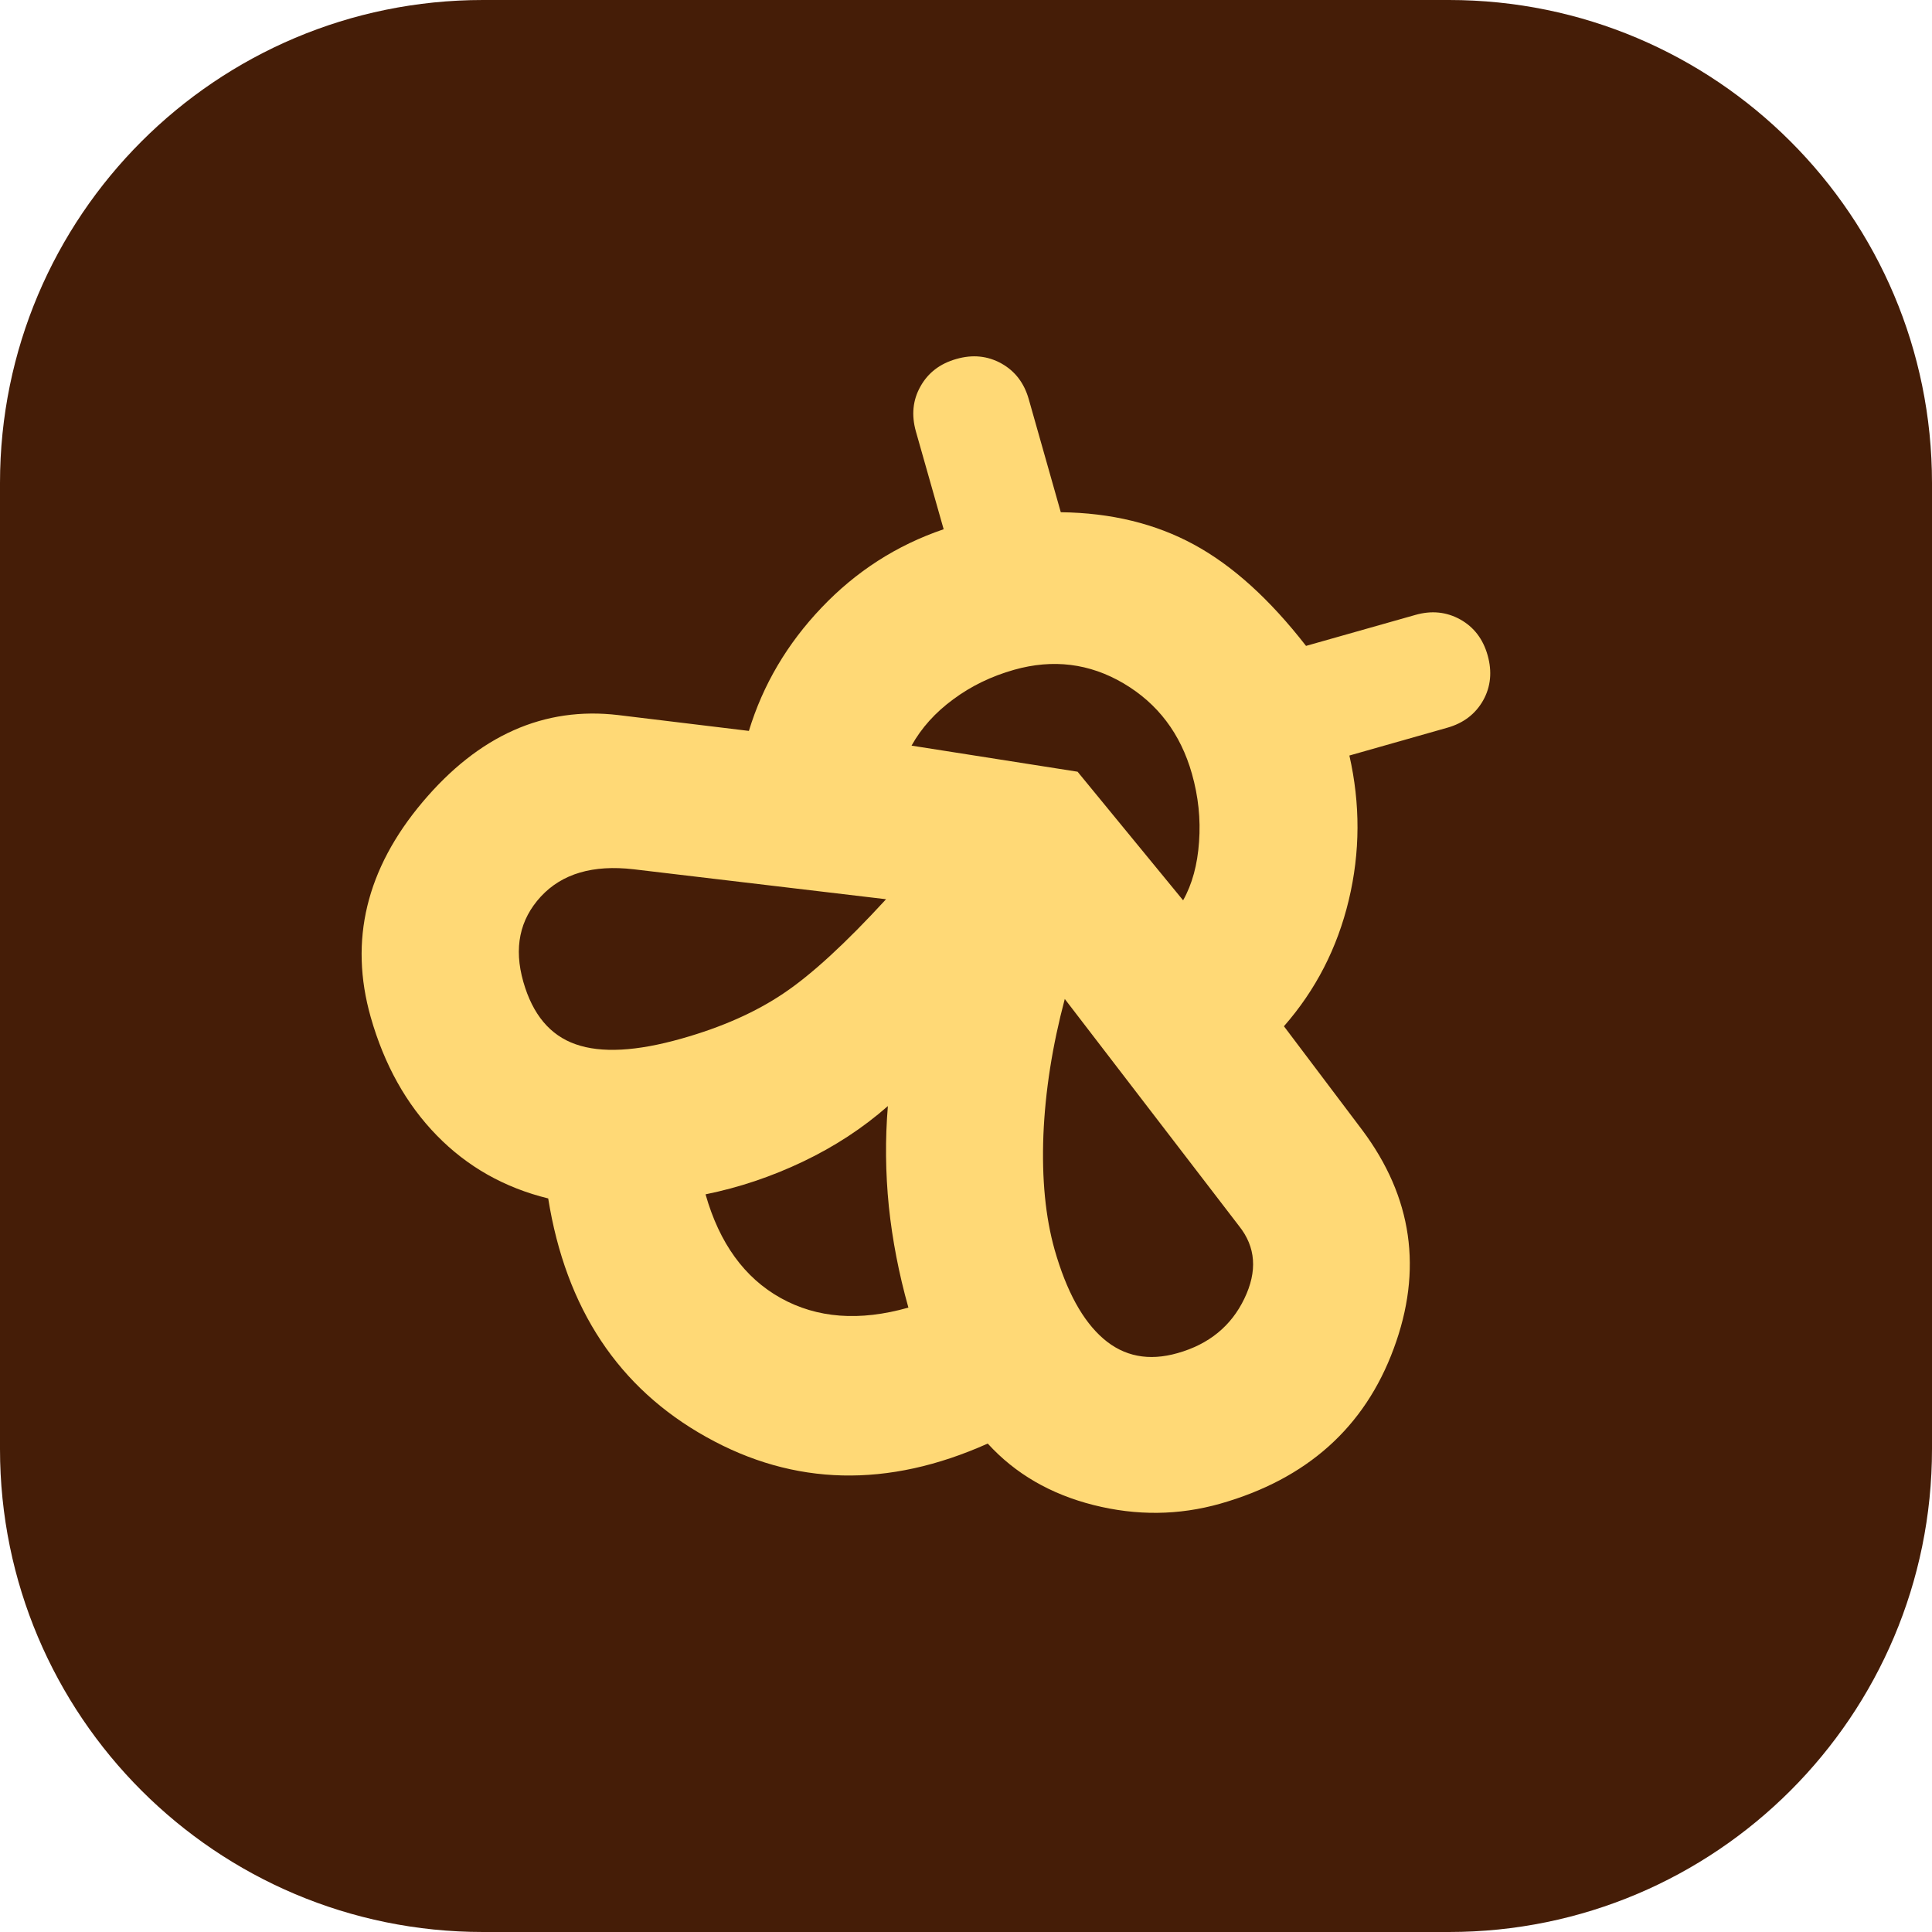
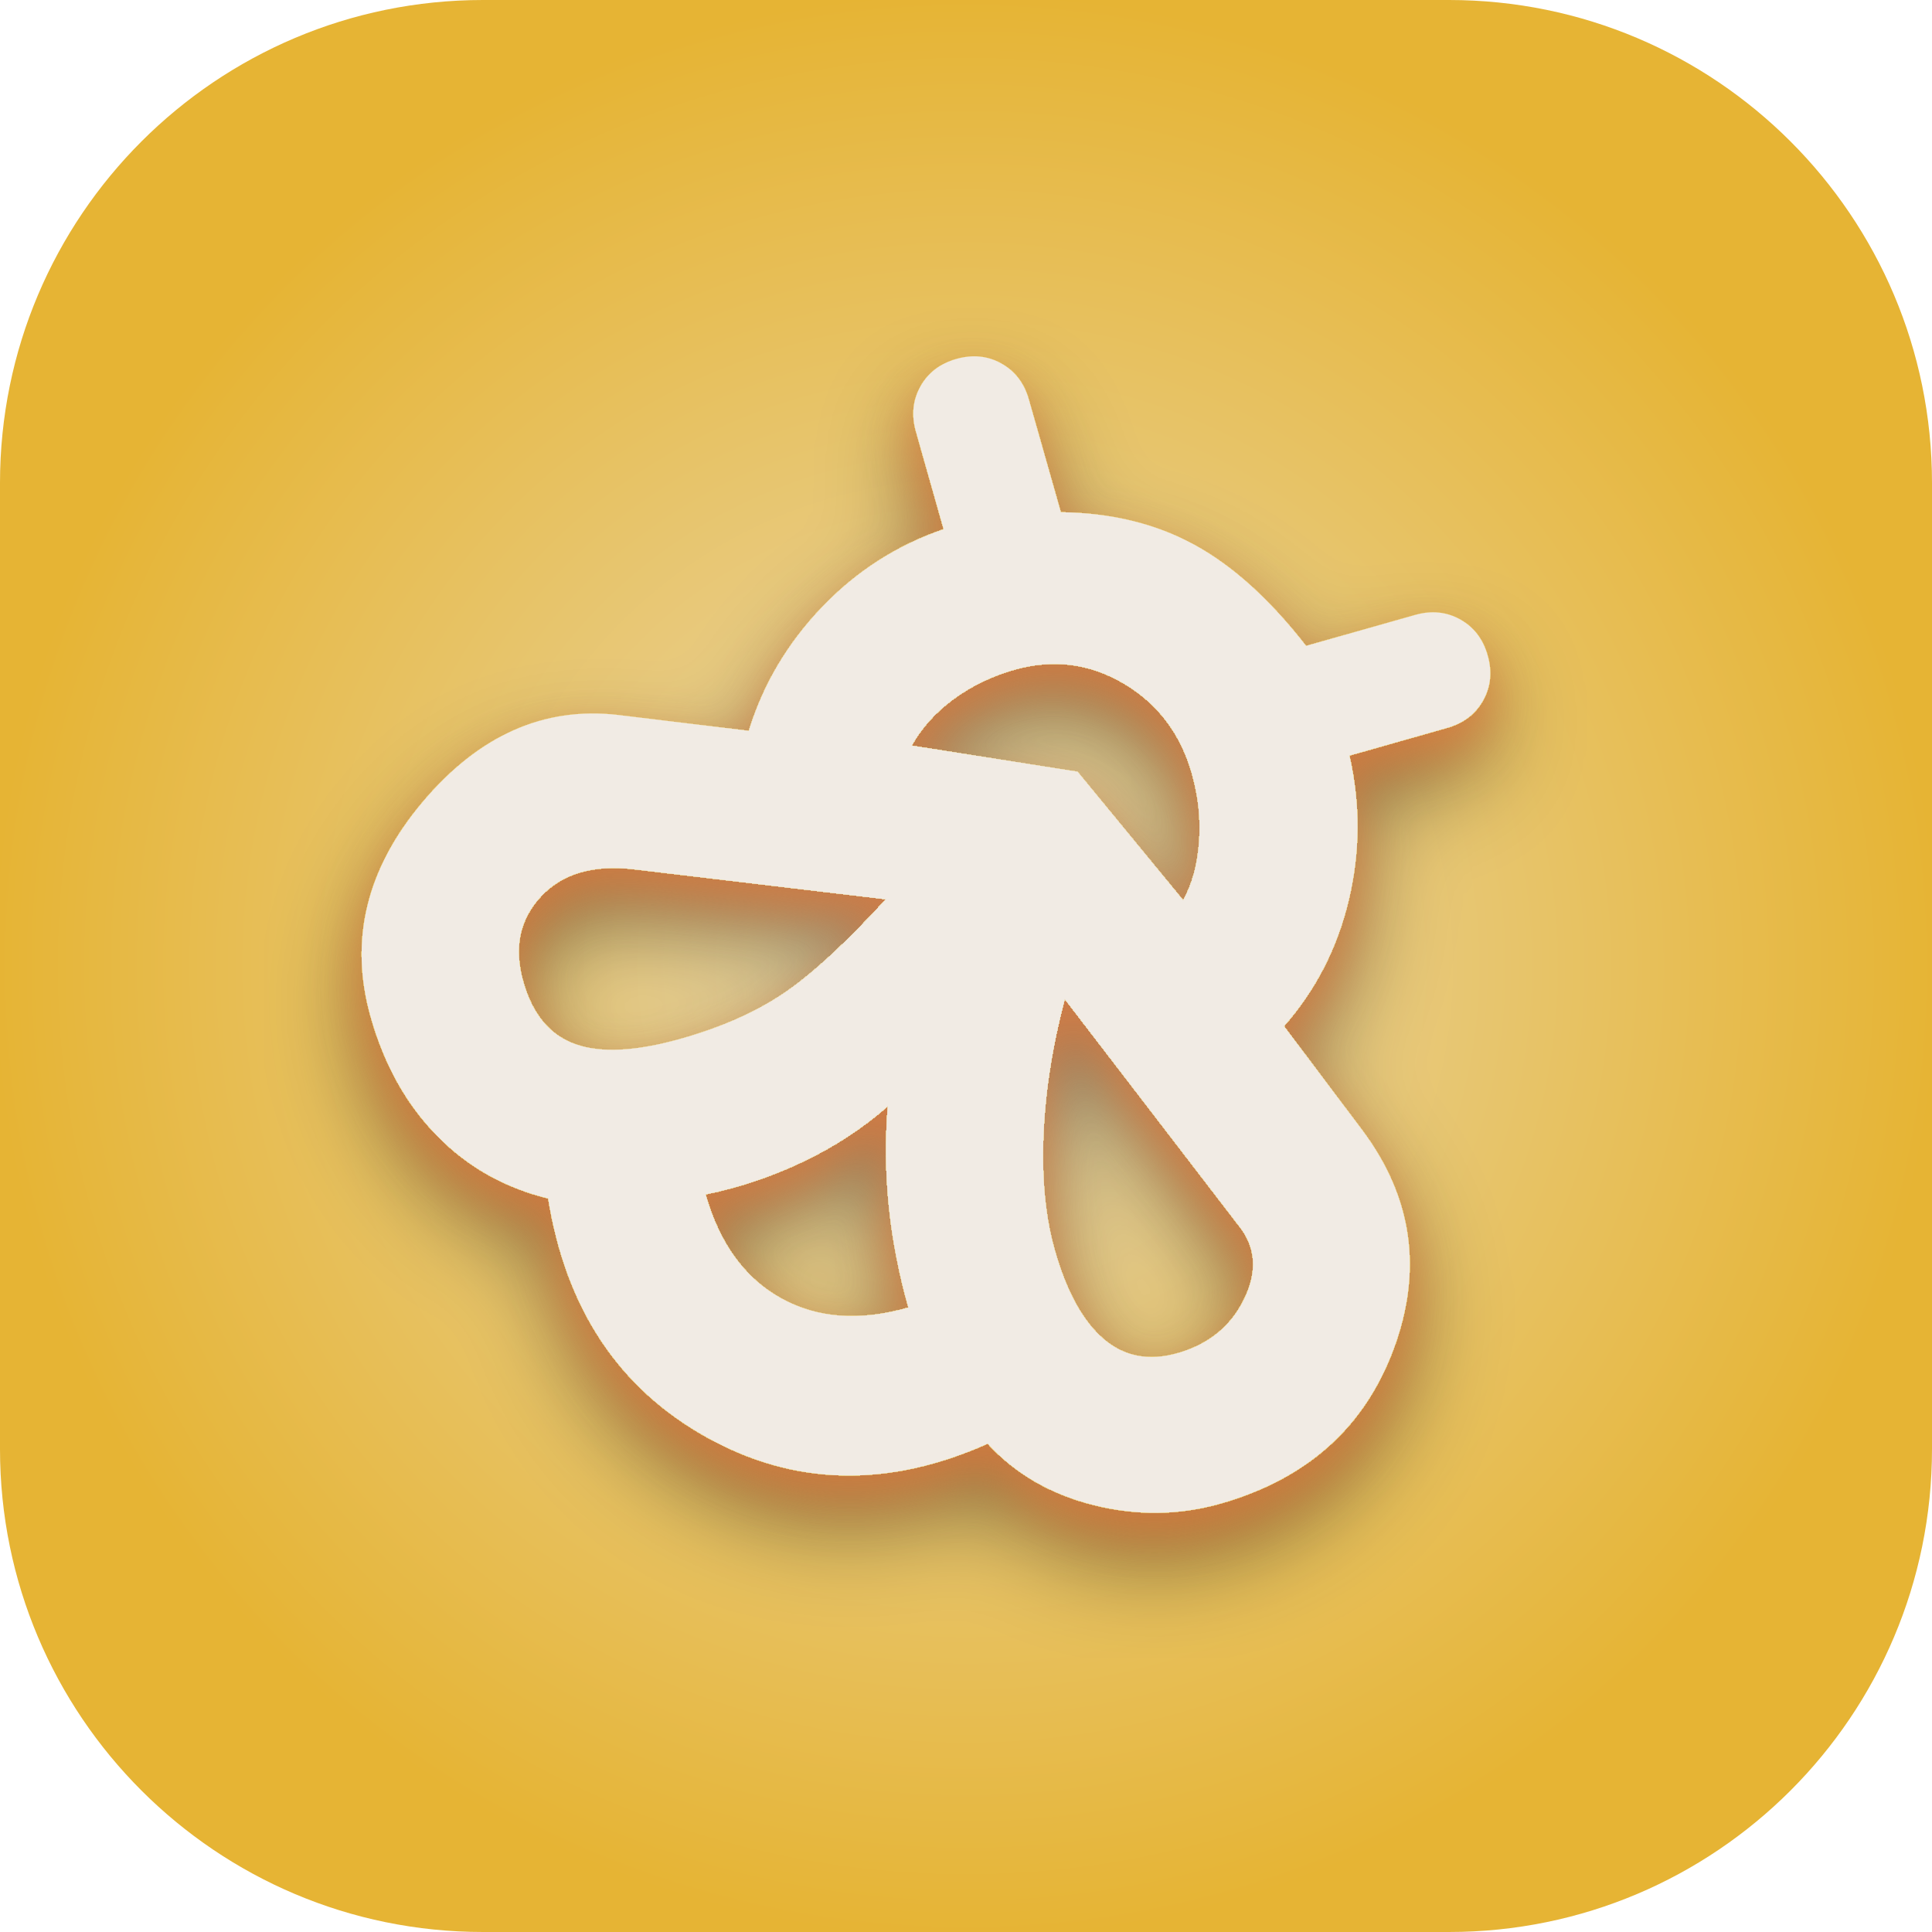
- <svg xmlns="http://www.w3.org/2000/svg" width="16" height="16" viewBox="0 0 16 16" fill="none">
-   <rect width="16" height="16" rx="4" fill="#451D07" />
-   <path d="M11.281 9.358C11.697 9.914 11.784 10.517 11.542 11.169C11.301 11.822 10.822 12.249 10.105 12.453C9.762 12.55 9.413 12.554 9.056 12.464C8.7 12.374 8.408 12.205 8.18 11.955C7.353 12.325 6.576 12.307 5.85 11.901C5.123 11.496 4.686 10.837 4.54 9.925C4.178 9.836 3.871 9.663 3.618 9.404C3.364 9.144 3.182 8.817 3.07 8.423C2.89 7.789 3.033 7.196 3.499 6.643C3.965 6.09 4.506 5.849 5.121 5.922L6.202 6.053C6.318 5.672 6.519 5.331 6.804 5.032C7.089 4.732 7.426 4.515 7.815 4.383L7.585 3.573C7.547 3.438 7.559 3.313 7.623 3.2C7.686 3.087 7.785 3.011 7.92 2.973C8.055 2.934 8.179 2.947 8.293 3.01C8.406 3.073 8.482 3.172 8.52 3.307L8.785 4.242C9.202 4.247 9.57 4.337 9.888 4.51C10.207 4.683 10.516 4.963 10.816 5.349L11.72 5.093C11.855 5.054 11.979 5.067 12.093 5.13C12.206 5.193 12.282 5.292 12.32 5.427C12.358 5.562 12.346 5.687 12.283 5.8C12.219 5.913 12.12 5.989 11.985 6.027L11.175 6.257C11.266 6.658 11.265 7.057 11.17 7.454C11.075 7.851 10.896 8.199 10.633 8.499L11.281 9.358ZM7.523 10.829C7.444 10.548 7.39 10.269 7.361 9.991C7.333 9.713 7.33 9.436 7.353 9.16C7.146 9.342 6.912 9.495 6.65 9.62C6.388 9.745 6.119 9.835 5.843 9.891C5.958 10.296 6.166 10.583 6.466 10.75C6.766 10.917 7.118 10.944 7.523 10.829ZM5.645 8.601C5.978 8.507 6.259 8.382 6.49 8.226C6.721 8.071 7.004 7.811 7.338 7.447L5.248 7.199C4.911 7.16 4.655 7.235 4.479 7.425C4.303 7.616 4.254 7.851 4.334 8.131C4.411 8.401 4.555 8.574 4.767 8.648C4.979 8.723 5.272 8.707 5.645 8.601ZM9.752 11.206C10.011 11.133 10.196 10.982 10.305 10.755C10.415 10.527 10.4 10.327 10.261 10.153L8.818 8.273C8.715 8.661 8.656 9.037 8.641 9.4C8.627 9.764 8.658 10.08 8.734 10.35C8.832 10.693 8.966 10.938 9.137 11.086C9.308 11.234 9.513 11.274 9.752 11.206ZM9.798 7.456C9.873 7.323 9.917 7.161 9.93 6.972C9.944 6.783 9.924 6.595 9.871 6.408C9.777 6.076 9.588 5.827 9.306 5.66C9.023 5.493 8.72 5.456 8.398 5.547C8.211 5.6 8.043 5.681 7.895 5.791C7.746 5.9 7.631 6.028 7.549 6.175L8.924 6.391L9.798 7.456Z" fill="#FFD976" />
+ <svg xmlns="http://www.w3.org/2000/svg" width="40" height="40" viewBox="0 0 40 40" fill="none">
+   <rect width="40" height="40" rx="10" fill="url(#paint0_radial_6594_43)" />
+   <g filter="url(#filter0_dd_6594_43)">
+     <path d="M28.202 23.396C29.241 24.784 29.459 26.294 28.856 27.924C28.252 29.554 27.055 30.623 25.263 31.132C24.406 31.375 23.532 31.384 22.641 31.16C21.75 30.936 21.019 30.512 20.449 29.889C18.383 30.812 16.441 30.767 14.624 29.753C12.808 28.739 11.716 27.092 11.349 24.812C10.445 24.591 9.677 24.157 9.044 23.509C8.411 22.861 7.955 22.044 7.675 21.057C7.225 19.473 7.583 17.99 8.748 16.607C9.912 15.224 11.264 14.623 12.802 14.804L15.504 15.132C15.795 14.179 16.297 13.328 17.01 12.579C17.724 11.829 18.566 11.289 19.538 10.957L18.963 8.932C18.867 8.594 18.899 8.284 19.057 8C19.215 7.717 19.463 7.527 19.8 7.432C20.138 7.336 20.448 7.367 20.731 7.525C21.015 7.683 21.204 7.931 21.3 8.268L21.963 10.605C23.005 10.618 23.924 10.841 24.72 11.275C25.517 11.708 26.29 12.407 27.041 13.373L29.3 12.732C29.638 12.636 29.948 12.667 30.231 12.825C30.515 12.983 30.704 13.231 30.8 13.569C30.896 13.906 30.865 14.216 30.707 14.5C30.549 14.783 30.301 14.973 29.963 15.069L27.938 15.643C28.166 16.645 28.162 17.642 27.924 18.635C27.687 19.628 27.24 20.499 26.582 21.246L28.202 23.396ZM18.808 27.072C18.609 26.371 18.474 25.672 18.403 24.977C18.332 24.282 18.325 23.59 18.382 22.9C17.866 23.355 17.28 23.739 16.625 24.051C15.971 24.363 15.298 24.589 14.608 24.729C14.896 25.741 15.414 26.457 16.164 26.875C16.914 27.294 17.796 27.359 18.808 27.072ZM14.114 21.502C14.944 21.266 15.649 20.954 16.226 20.566C16.803 20.178 17.509 19.529 18.345 18.618L13.119 17.997C12.277 17.899 11.637 18.088 11.197 18.563C10.756 19.039 10.636 19.627 10.835 20.328C11.026 21.003 11.387 21.434 11.917 21.62C12.447 21.807 13.179 21.767 14.114 21.502ZM24.379 28.016C25.028 27.832 25.489 27.455 25.763 26.887C26.036 26.318 25.999 25.817 25.652 25.382L22.045 20.682C21.788 21.653 21.64 22.593 21.604 23.501C21.567 24.409 21.644 25.201 21.836 25.876C22.079 26.733 22.414 27.346 22.842 27.716C23.269 28.085 23.782 28.185 24.379 28.016ZM24.496 18.64C24.682 18.307 24.792 17.904 24.826 17.431C24.86 16.959 24.811 16.488 24.678 16.021C24.443 15.19 23.971 14.567 23.264 14.15C22.556 13.734 21.8 13.639 20.995 13.868C20.528 14.001 20.109 14.204 19.737 14.477C19.366 14.751 19.078 15.071 18.874 15.438L22.309 15.978L24.496 18.64Z" fill="#F1EBE4" />
+   </g>
+   <defs>
+     <filter id="filter0_dd_6594_43" x="5.487" y="6.377" width="27.367" height="27.944" filterUnits="userSpaceOnUse" color-interpolation-filters="sRGB">
+       <feFlood flood-opacity="0" result="BackgroundImageFix" />
+       <feColorMatrix in="SourceAlpha" type="matrix" values="0 0 0 0 0 0 0 0 0 0 0 0 0 0 0 0 0 0 127 0" result="hardAlpha" />
+       <feOffset dy="1" />
+       <feGaussianBlur stdDeviation="1" />
+       <feComposite in2="hardAlpha" operator="out" />
+       <feColorMatrix type="matrix" values="0 0 0 0 0 0 0 0 0 0 0 0 0 0 0 0 0 0 0.45 0" />
+       <feBlend mode="normal" in2="BackgroundImageFix" result="effect1_dropShadow_6594_43" />
+       <feColorMatrix in="SourceAlpha" type="matrix" values="0 0 0 0 0 0 0 0 0 0 0 0 0 0 0 0 0 0 127 0" result="hardAlpha" />
+       <feOffset dy="0.5" />
+       <feGaussianBlur stdDeviation="0.5" />
+       <feComposite in2="hardAlpha" operator="out" />
+       <feColorMatrix type="matrix" values="0 0 0 0 0.91 0 0 0 0 0.49 0 0 0 0 0.247 0 0 0 0.75 0" />
+       <feBlend mode="normal" in2="effect1_dropShadow_6594_43" result="effect2_dropShadow_6594_43" />
+       <feBlend mode="normal" in="SourceGraphic" in2="effect2_dropShadow_6594_43" result="shape" />
+     </filter>
+     <radialGradient id="paint0_radial_6594_43" cx="0" cy="0" r="1" gradientUnits="userSpaceOnUse" gradientTransform="translate(20 20) rotate(90) scale(20)">
+       <stop stop-color="#E9D9B2" />
+       <stop offset="1" stop-color="#E6B434" />
+     </radialGradient>
+   </defs>
</svg>
